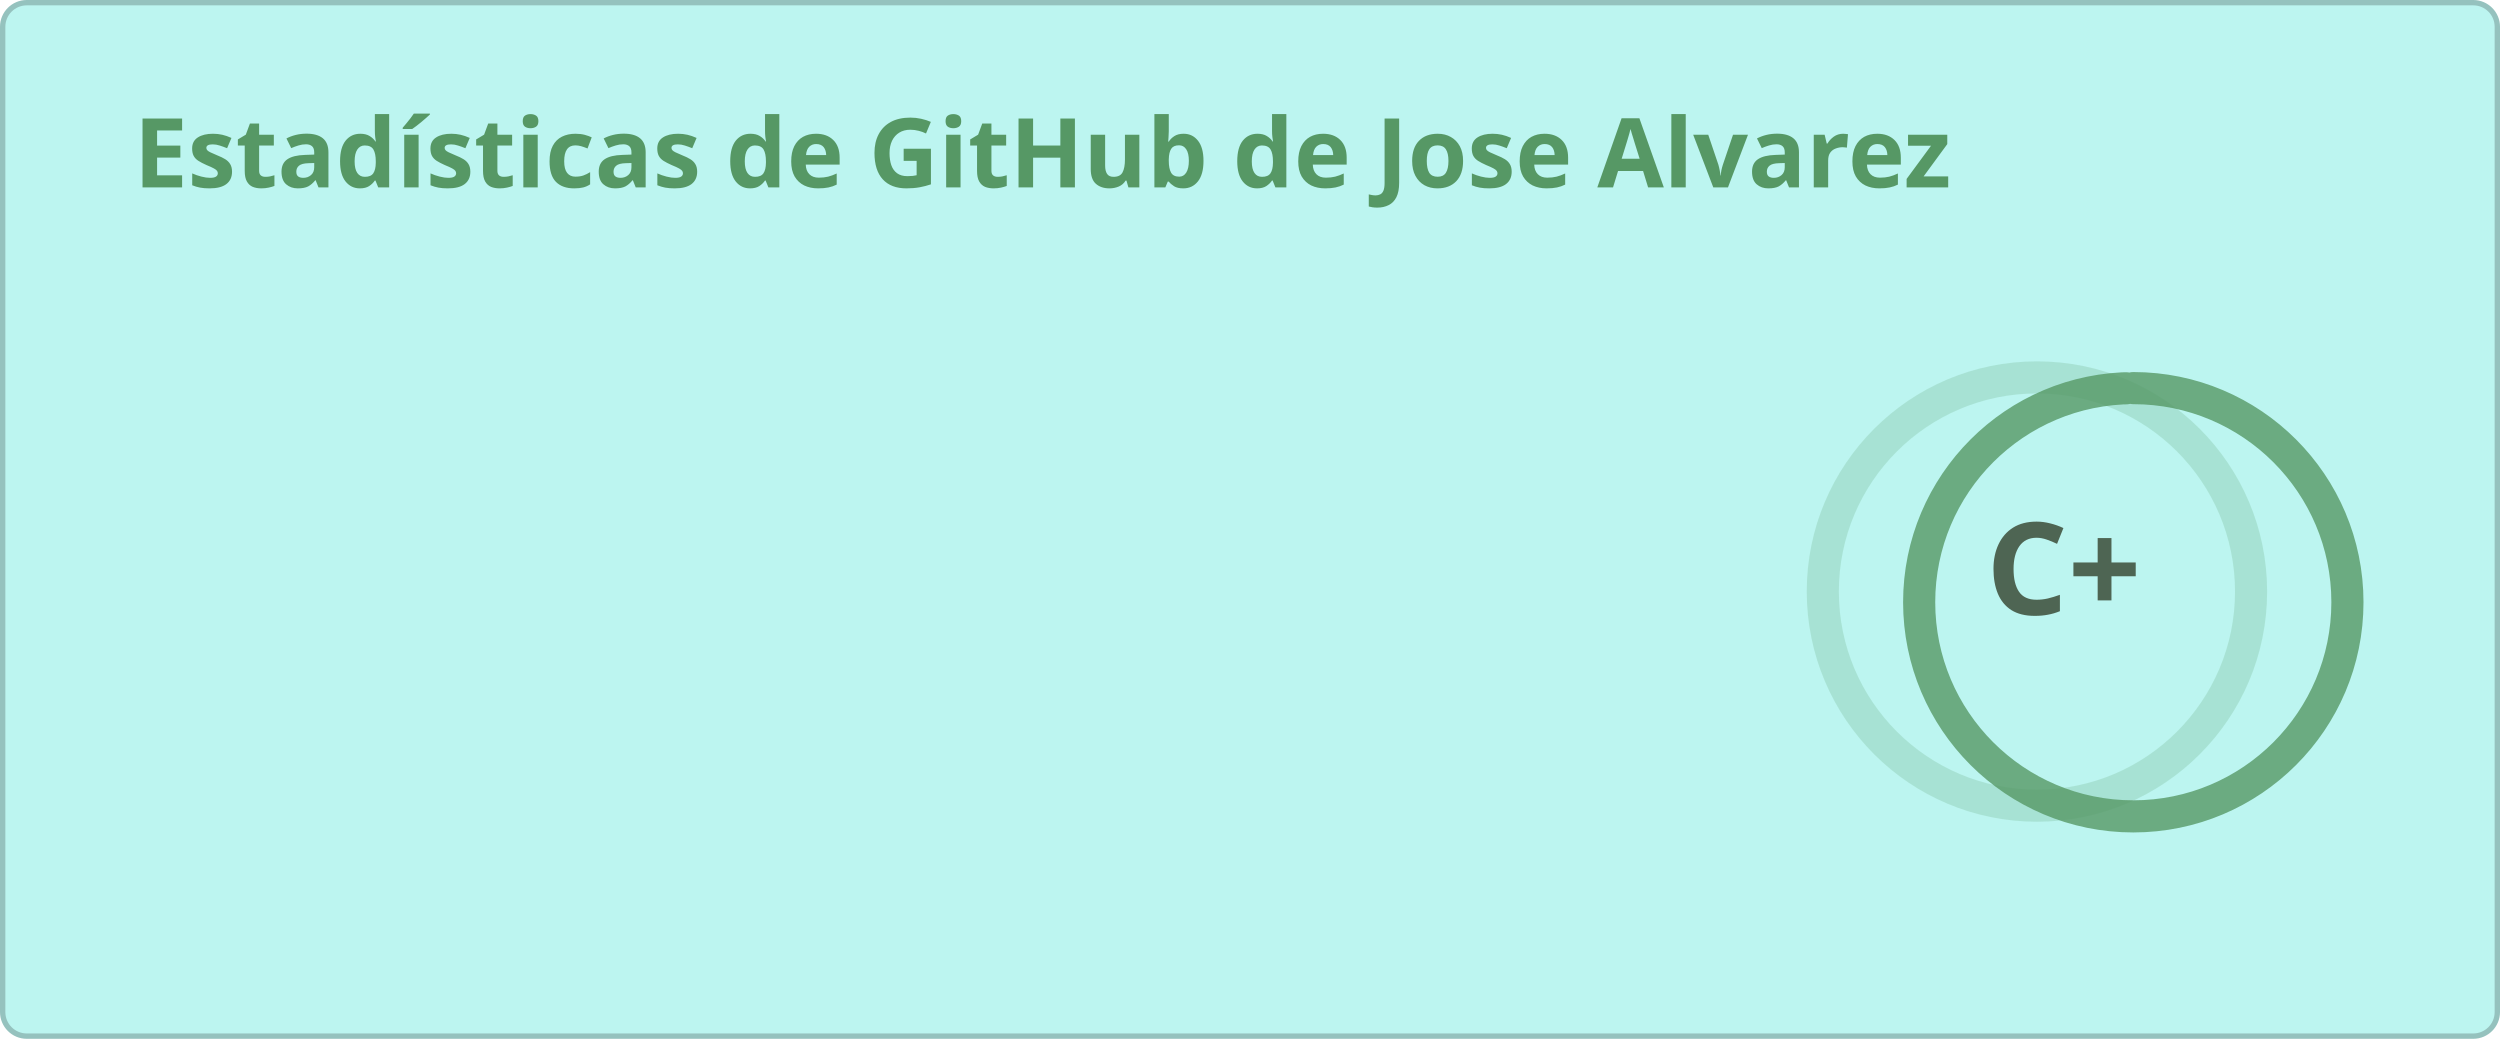
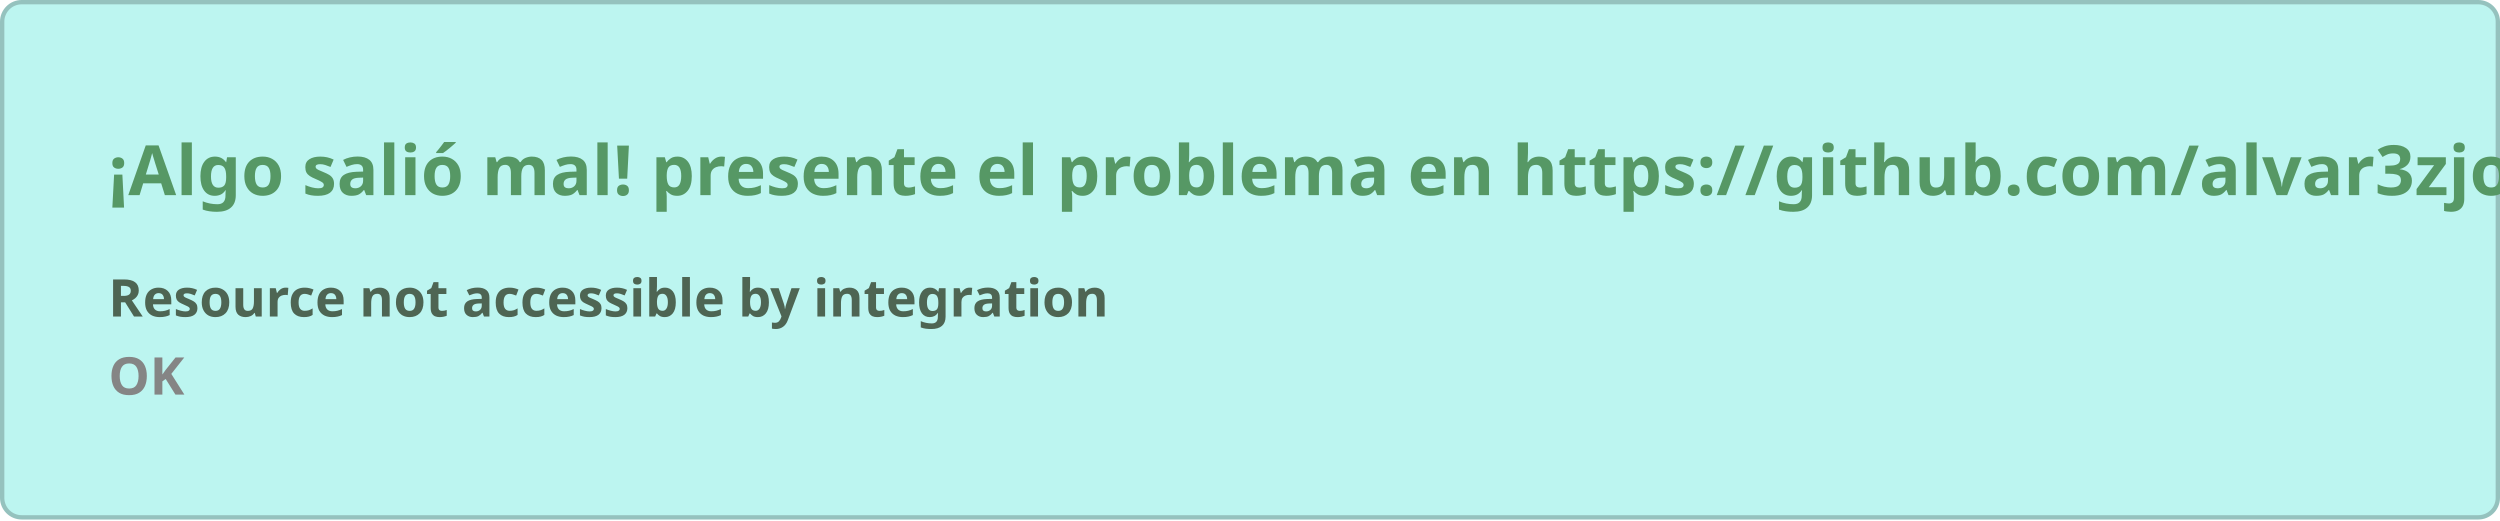
- <svg xmlns="http://www.w3.org/2000/svg" width="467" height="195" viewBox="0 0 467 195" fill="none" role="img" aria-labelledby="descId">
+ <svg xmlns="http://www.w3.org/2000/svg" width="576.5" height="120" viewBox="0 0 576.5 120" fill="#bcf5f0">
  <style>
-           .header {
-             font: 600 18px 'Segoe UI', Ubuntu, Sans-Serif;
-             fill: #569865;
-             animation: fadeInAnimation 0.8s ease-in-out forwards;
-           }
-           @supports(-moz-appearance: auto) {
-             /* El selector detecta Firefox */
-             .header { font-size: 15.5px; }
-           }
-           
-     .stat {
-       font: 600 14px 'Segoe UI', Ubuntu, "Helvetica Neue", Sans-Serif; fill: #4e6553;
-     }
-     @supports(-moz-appearance: auto) {
-       /* El selector detecta Firefox */
-       .stat { font-size:12px; }
-     }
-     .stagger {
-       opacity: 0;
-       animation: fadeInAnimation 0.3s ease-in-out forwards;
-     }
-     .rank-text {
-       font: 800 24px 'Segoe UI', Ubuntu, Sans-Serif; fill: #4e6553;
-       animation: scaleInAnimation 0.3s ease-in-out forwards;
-     }
-     .rank-percentile-header {
-       font-size: 14px;
-     }
-     .rank-percentile-text {
-       font-size: 16px;
-     }
-     
-     .not_bold { font-weight: 400 }
-     .bold { font-weight: 700 }
-     .icon {
-       fill: #56988d;
-       display: block;
-     }
- 
-     .rank-circle-rim {
-       stroke: #569865;
-       fill: none;
-       stroke-width: 6;
-       opacity: 0.2;
-     }
-     .rank-circle {
-       stroke: #569865;
-       stroke-dasharray: 250;
-       fill: none;
-       stroke-width: 6;
-       stroke-linecap: round;
-       opacity: 0.8;
-       transform-origin: -10px 8px;
-       transform: rotate(-90deg);
-       animation: rankAnimation 1s forwards ease-in-out;
-     }
-     
-     @keyframes rankAnimation {
-       from {
-         stroke-dashoffset: 251.327;
-       }
-       to {
-         stroke-dashoffset: 196.366;
-       }
-     }
-   
-   
- 
-           
-       /* Animaciones */
-       @keyframes scaleInAnimation {
-         from {
-           transform: translate(-5px, 5px) scale(0);
-         }
-         to {
-           transform: translate(-5px, 5px) scale(1);
-         }
-       }
-       @keyframes fadeInAnimation {
-         from {
-           opacity: 0;
-         }
-         to {
-           opacity: 1;
-         }
-       }
-     
-           
-         </style>
-   <rect data-testid="card-bg" x="0.5" y="0.5" rx="4.5" height="99%" stroke="#95c2be" width="466" fill="#bcf5f0" stroke-opacity="1" />
-   <g data-testid="card-title" transform="translate(25, 35)">
-     <g transform="translate(0, 0)">
-       <text x="0" y="0" class="header" data-testid="header">Estadísticas de GitHub de Jose Alvarez</text>
-     </g>
-   </g>
-   <g data-testid="main-card-body" transform="translate(0, 55)">
-     <g data-testid="rank-circle" transform="translate(390.5, 47.5)">
-       <circle class="rank-circle-rim" cx="-10" cy="8" r="40" />
-       <circle class="rank-circle" cx="-10" cy="8" r="40" />
-       <g class="rank-text">
-         <text x="-5" y="3" alignment-baseline="central" dominant-baseline="central" text-anchor="middle" data-testid="level-rank-icon">
-           C+
-         </text>
-       </g>
-     </g>
-     <svg x="0" y="0">
-       <g transform="translate(0, 0)">
-         <g class="stagger" style="animation-delay: 450ms" transform="translate(25, 0)">
-           <svg data-testid="icon" class="icon" viewBox="0 0 16 16" version="1.1" width="16" height="16">
-             <path fill-rule="evenodd" d="M8 .25a.75.75 0 01.673.418l1.882 3.815 4.21.612a.75.75 0 01.416 1.279l-3.046 2.97.719 4.192a.75.75 0 01-1.088.791L8 12.347l-3.766 1.98a.75.75 0 01-1.088-.79l.72-4.194L.818 6.374a.75.75 0 01.416-1.28l4.21-.611L7.327.668A.75.75 0 018 .25zm0 2.445L6.615 5.5a.75.75 0 01-.564.41l-3.097.45 2.24 2.184a.75.75 0 01.216.664l-.528 3.084 2.769-1.456a.75.75 0 01.698 0l2.77 1.456-.53-3.084a.75.75 0 01.216-.664l2.24-2.183-3.096-.45a.75.75 0 01-.564-.41L8 2.694v.001z" />
-           </svg>
-           <text class="stat  bold" x="25" y="12.5">Estrellas totales:</text>
-           <text class="stat  bold" x="279.01" y="12.5" data-testid="stars">2</text>
-         </g>
-       </g>
-       <g transform="translate(0, 25)">
-         <g class="stagger" style="animation-delay: 600ms" transform="translate(25, 0)">
-           <svg data-testid="icon" class="icon" viewBox="0 0 16 16" version="1.1" width="16" height="16">
-             <path fill-rule="evenodd" d="M1.643 3.143L.427 1.927A.25.25 0 000 2.104V5.75c0 .138.112.25.25.25h3.646a.25.25 0 00.177-.427L2.715 4.215a6.5 6.5 0 11-1.18 4.458.75.75 0 10-1.493.154 8.001 8.001 0 101.6-5.684zM7.75 4a.75.75 0 01.75.75v2.992l2.028.812a.75.75 0 01-.557 1.392l-2.5-1A.75.75 0 017 8.25v-3.5A.75.75 0 017.75 4z" />
-           </svg>
-           <text class="stat  bold" x="25" y="12.5">Commits totales:</text>
-           <text class="stat  bold" x="279.01" y="12.5" data-testid="commits">267</text>
-         </g>
-       </g>
-       <g transform="translate(0, 50)">
-         <g class="stagger" style="animation-delay: 750ms" transform="translate(25, 0)">
-           <svg data-testid="icon" class="icon" viewBox="0 0 16 16" version="1.1" width="16" height="16">
-             <path fill-rule="evenodd" d="M7.177 3.073L9.573.677A.25.25 0 0110 .854v4.792a.25.25 0 01-.427.177L7.177 3.427a.25.25 0 010-.354zM3.75 2.5a.75.75 0 100 1.5.75.75 0 000-1.5zm-2.25.75a2.25 2.25 0 113 2.122v5.256a2.251 2.251 0 11-1.5 0V5.372A2.25 2.25 0 011.5 3.25zM11 2.5h-1V4h1a1 1 0 011 1v5.628a2.251 2.251 0 101.5 0V5A2.5 2.5 0 0011 2.5zm1 10.25a.75.75 0 111.5 0 .75.75 0 01-1.5 0zM3.75 12a.75.75 0 100 1.5.75.75 0 000-1.5z" />
-           </svg>
-           <text class="stat  bold" x="25" y="12.5">PRs totales:</text>
-           <text class="stat  bold" x="279.01" y="12.5" data-testid="prs">11</text>
-         </g>
-       </g>
-       <g transform="translate(0, 75)">
-         <g class="stagger" style="animation-delay: 900ms" transform="translate(25, 0)">
-           <svg data-testid="icon" class="icon" viewBox="0 0 16 16" version="1.1" width="16" height="16">
-             <path fill-rule="evenodd" d="M8 1.5a6.5 6.5 0 100 13 6.5 6.5 0 000-13zM0 8a8 8 0 1116 0A8 8 0 010 8zm9 3a1 1 0 11-2 0 1 1 0 012 0zm-.25-6.25a.75.75 0 00-1.5 0v3.5a.75.75 0 001.5 0v-3.5z" />
-           </svg>
-           <text class="stat  bold" x="25" y="12.5">Issues totales:</text>
-           <text class="stat  bold" x="279.01" y="12.5" data-testid="issues">0</text>
-         </g>
-       </g>
-       <g transform="translate(0, 100)">
-         <g class="stagger" style="animation-delay: 1050ms" transform="translate(25, 0)">
-           <svg data-testid="icon" class="icon" viewBox="0 0 16 16" version="1.1" width="16" height="16">
-             <path fill-rule="evenodd" d="M2 2.5A2.5 2.5 0 014.5 0h8.75a.75.75 0 01.75.75v12.5a.75.75 0 01-.75.75h-2.5a.75.75 0 110-1.5h1.75v-2h-8a1 1 0 00-.714 1.7.75.75 0 01-1.072 1.05A2.495 2.495 0 012 11.5v-9zm10.5-1V9h-8c-.356 0-.694.074-1 .208V2.5a1 1 0 011-1h8zM5 12.25v3.25a.25.25 0 00.4.2l1.45-1.087a.25.25 0 01.3 0L8.6 15.7a.25.25 0 00.4-.2v-3.25a.25.25 0 00-.25-.25h-3.5a.25.25 0 00-.25.25z" />
-           </svg>
-           <text class="stat  bold" x="25" y="12.5">Contribuyó (el año pasado):</text>
-           <text class="stat  bold" x="279.01" y="12.5" data-testid="contribs">1</text>
-         </g>
-       </g>
-     </svg>
-   </g>
+     .text { font: 600 16px 'Segoe UI', Ubuntu, Sans-Serif; fill: #569865 }
+     .small { font: 600 12px 'Segoe UI', Ubuntu, Sans-Serif; fill: #4e6553 }
+     .gray { fill: #858585 }
+     </style>
+   <rect x="0.5" y="0.5" width="575.5" height="99%" rx="4.5" fill="#bcf5f0" stroke="#95c2be" />
+   <text x="25" y="45" class="text">¡Algo salió mal! presente el problema en https://github.com/alvar3zjos3/dev-readme-stats</text>
+   <text data-testid="message" x="25" y="55" class="text small">
+     <tspan x="25" dy="18">Resource not accessible by integration</tspan>
+     <tspan x="25" dy="18" class="gray">OK</tspan>
+   </text>
</svg>
